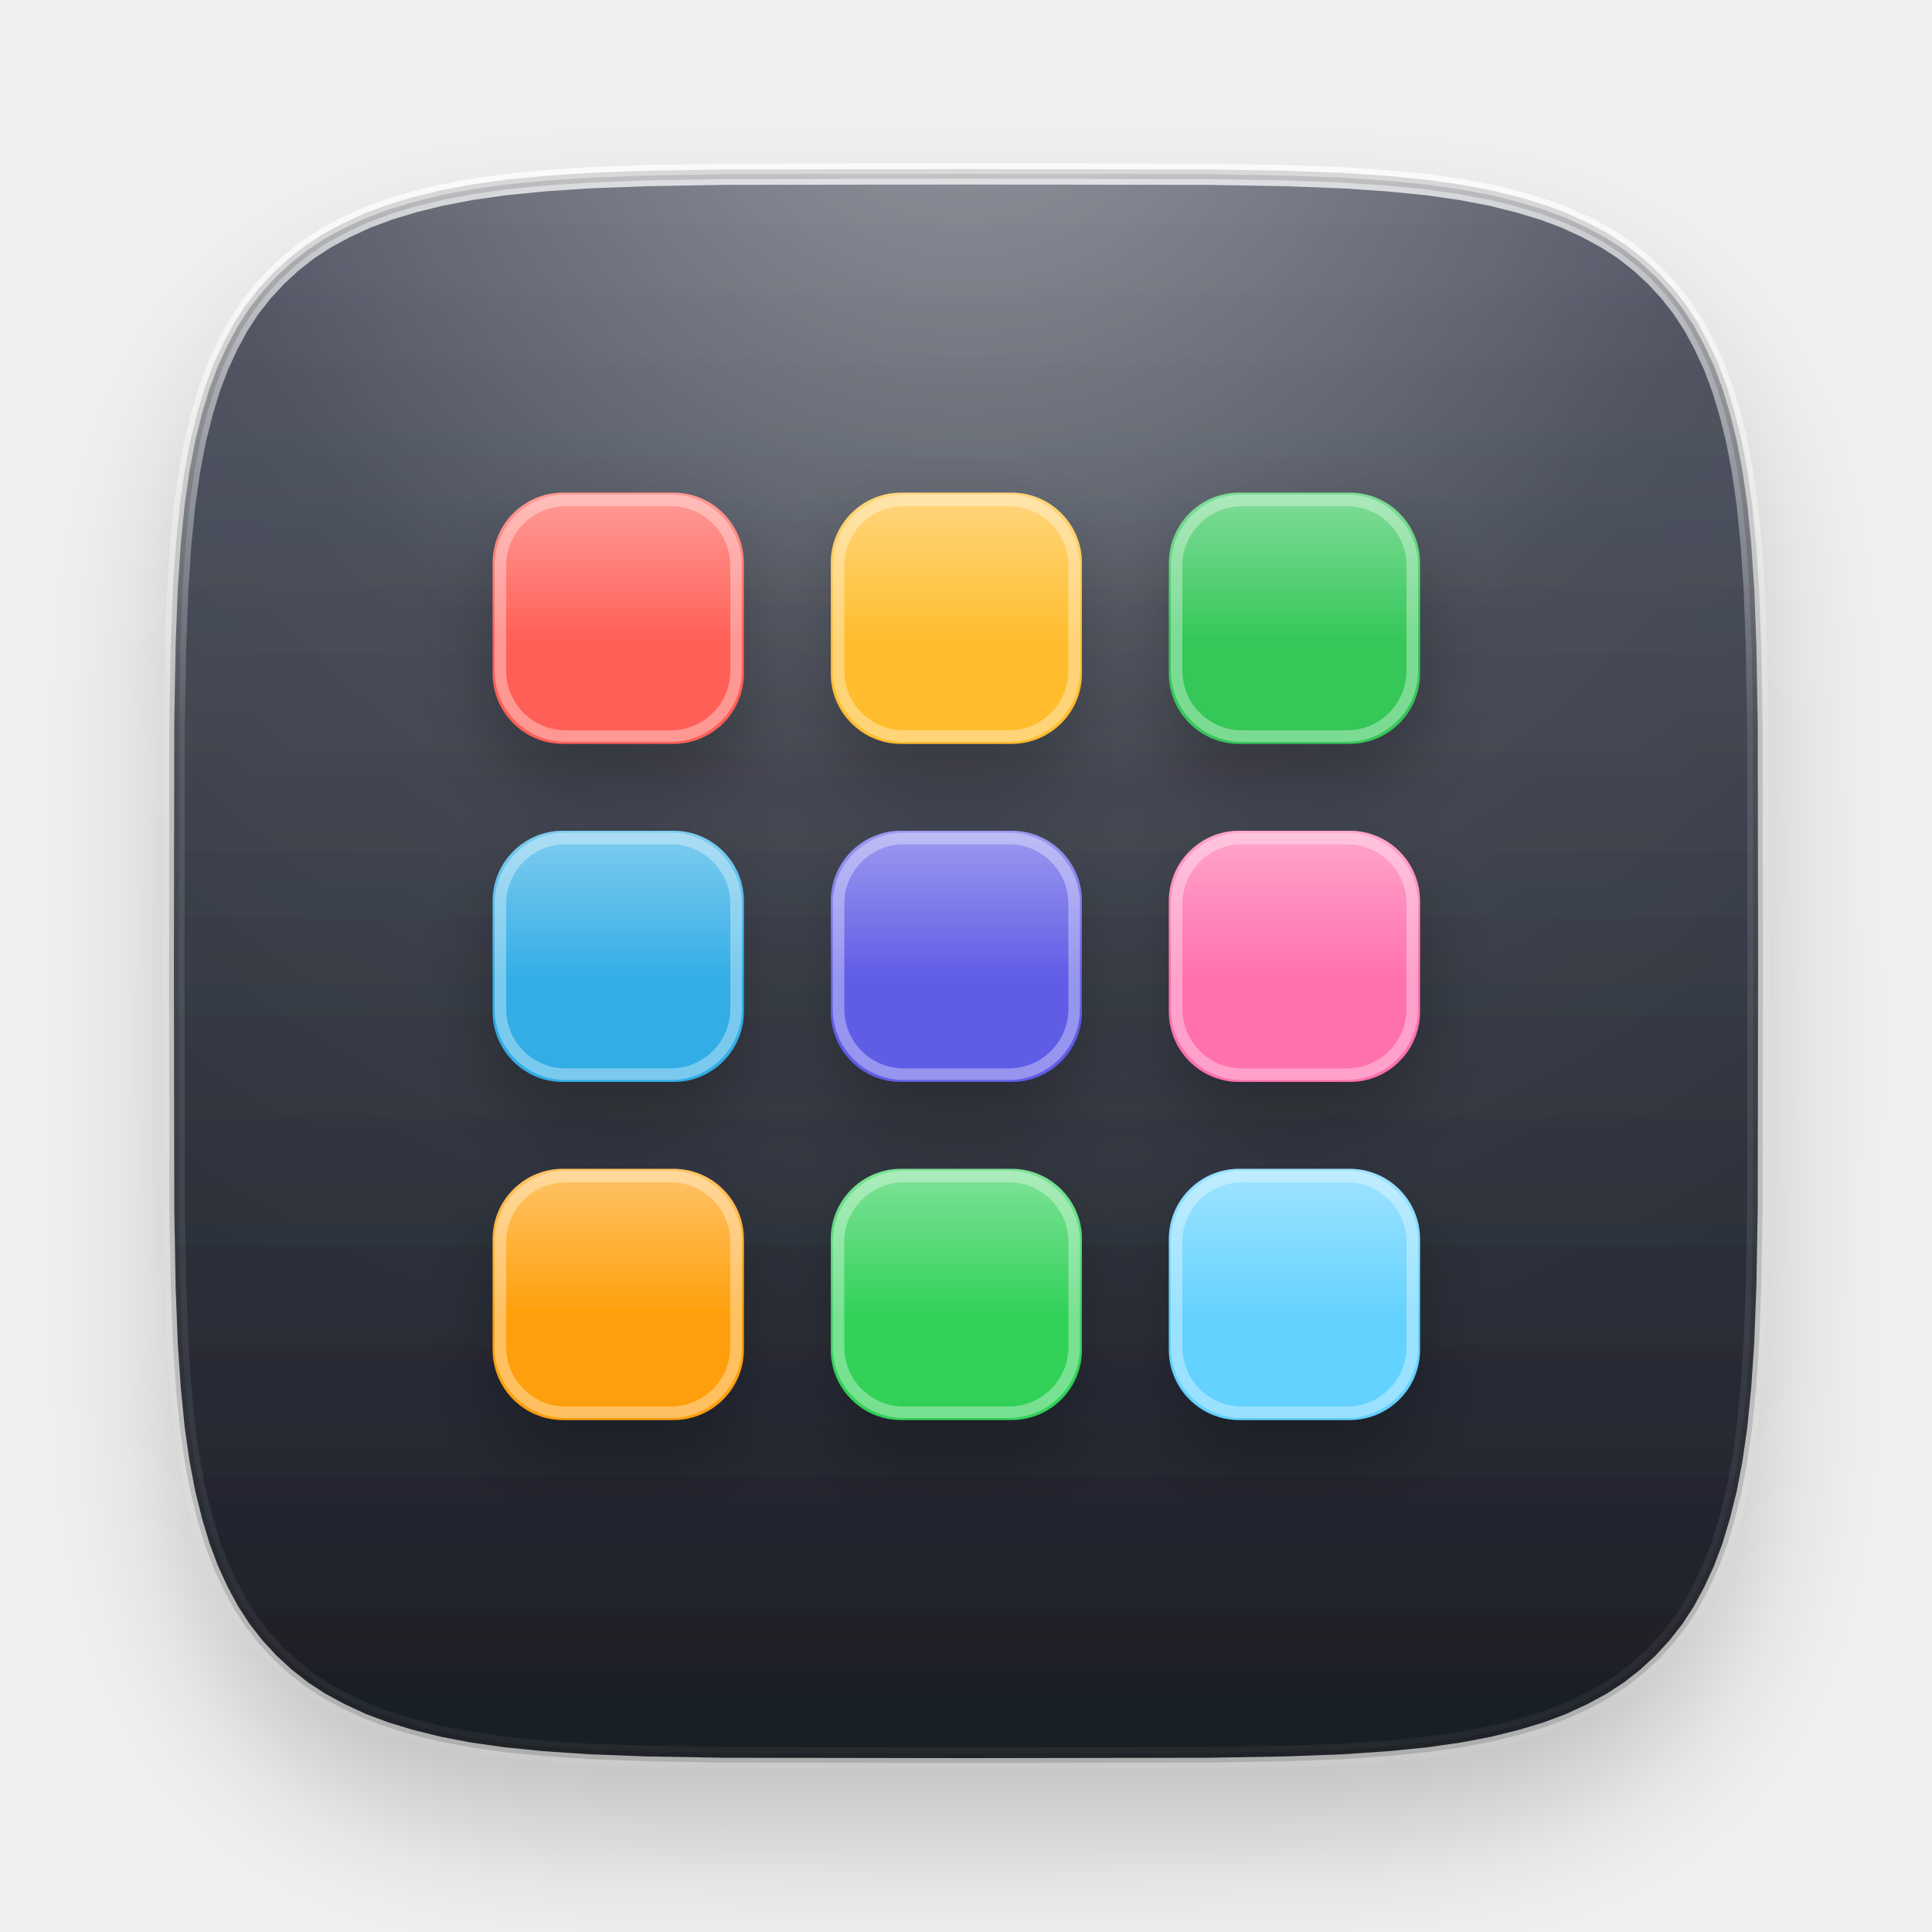
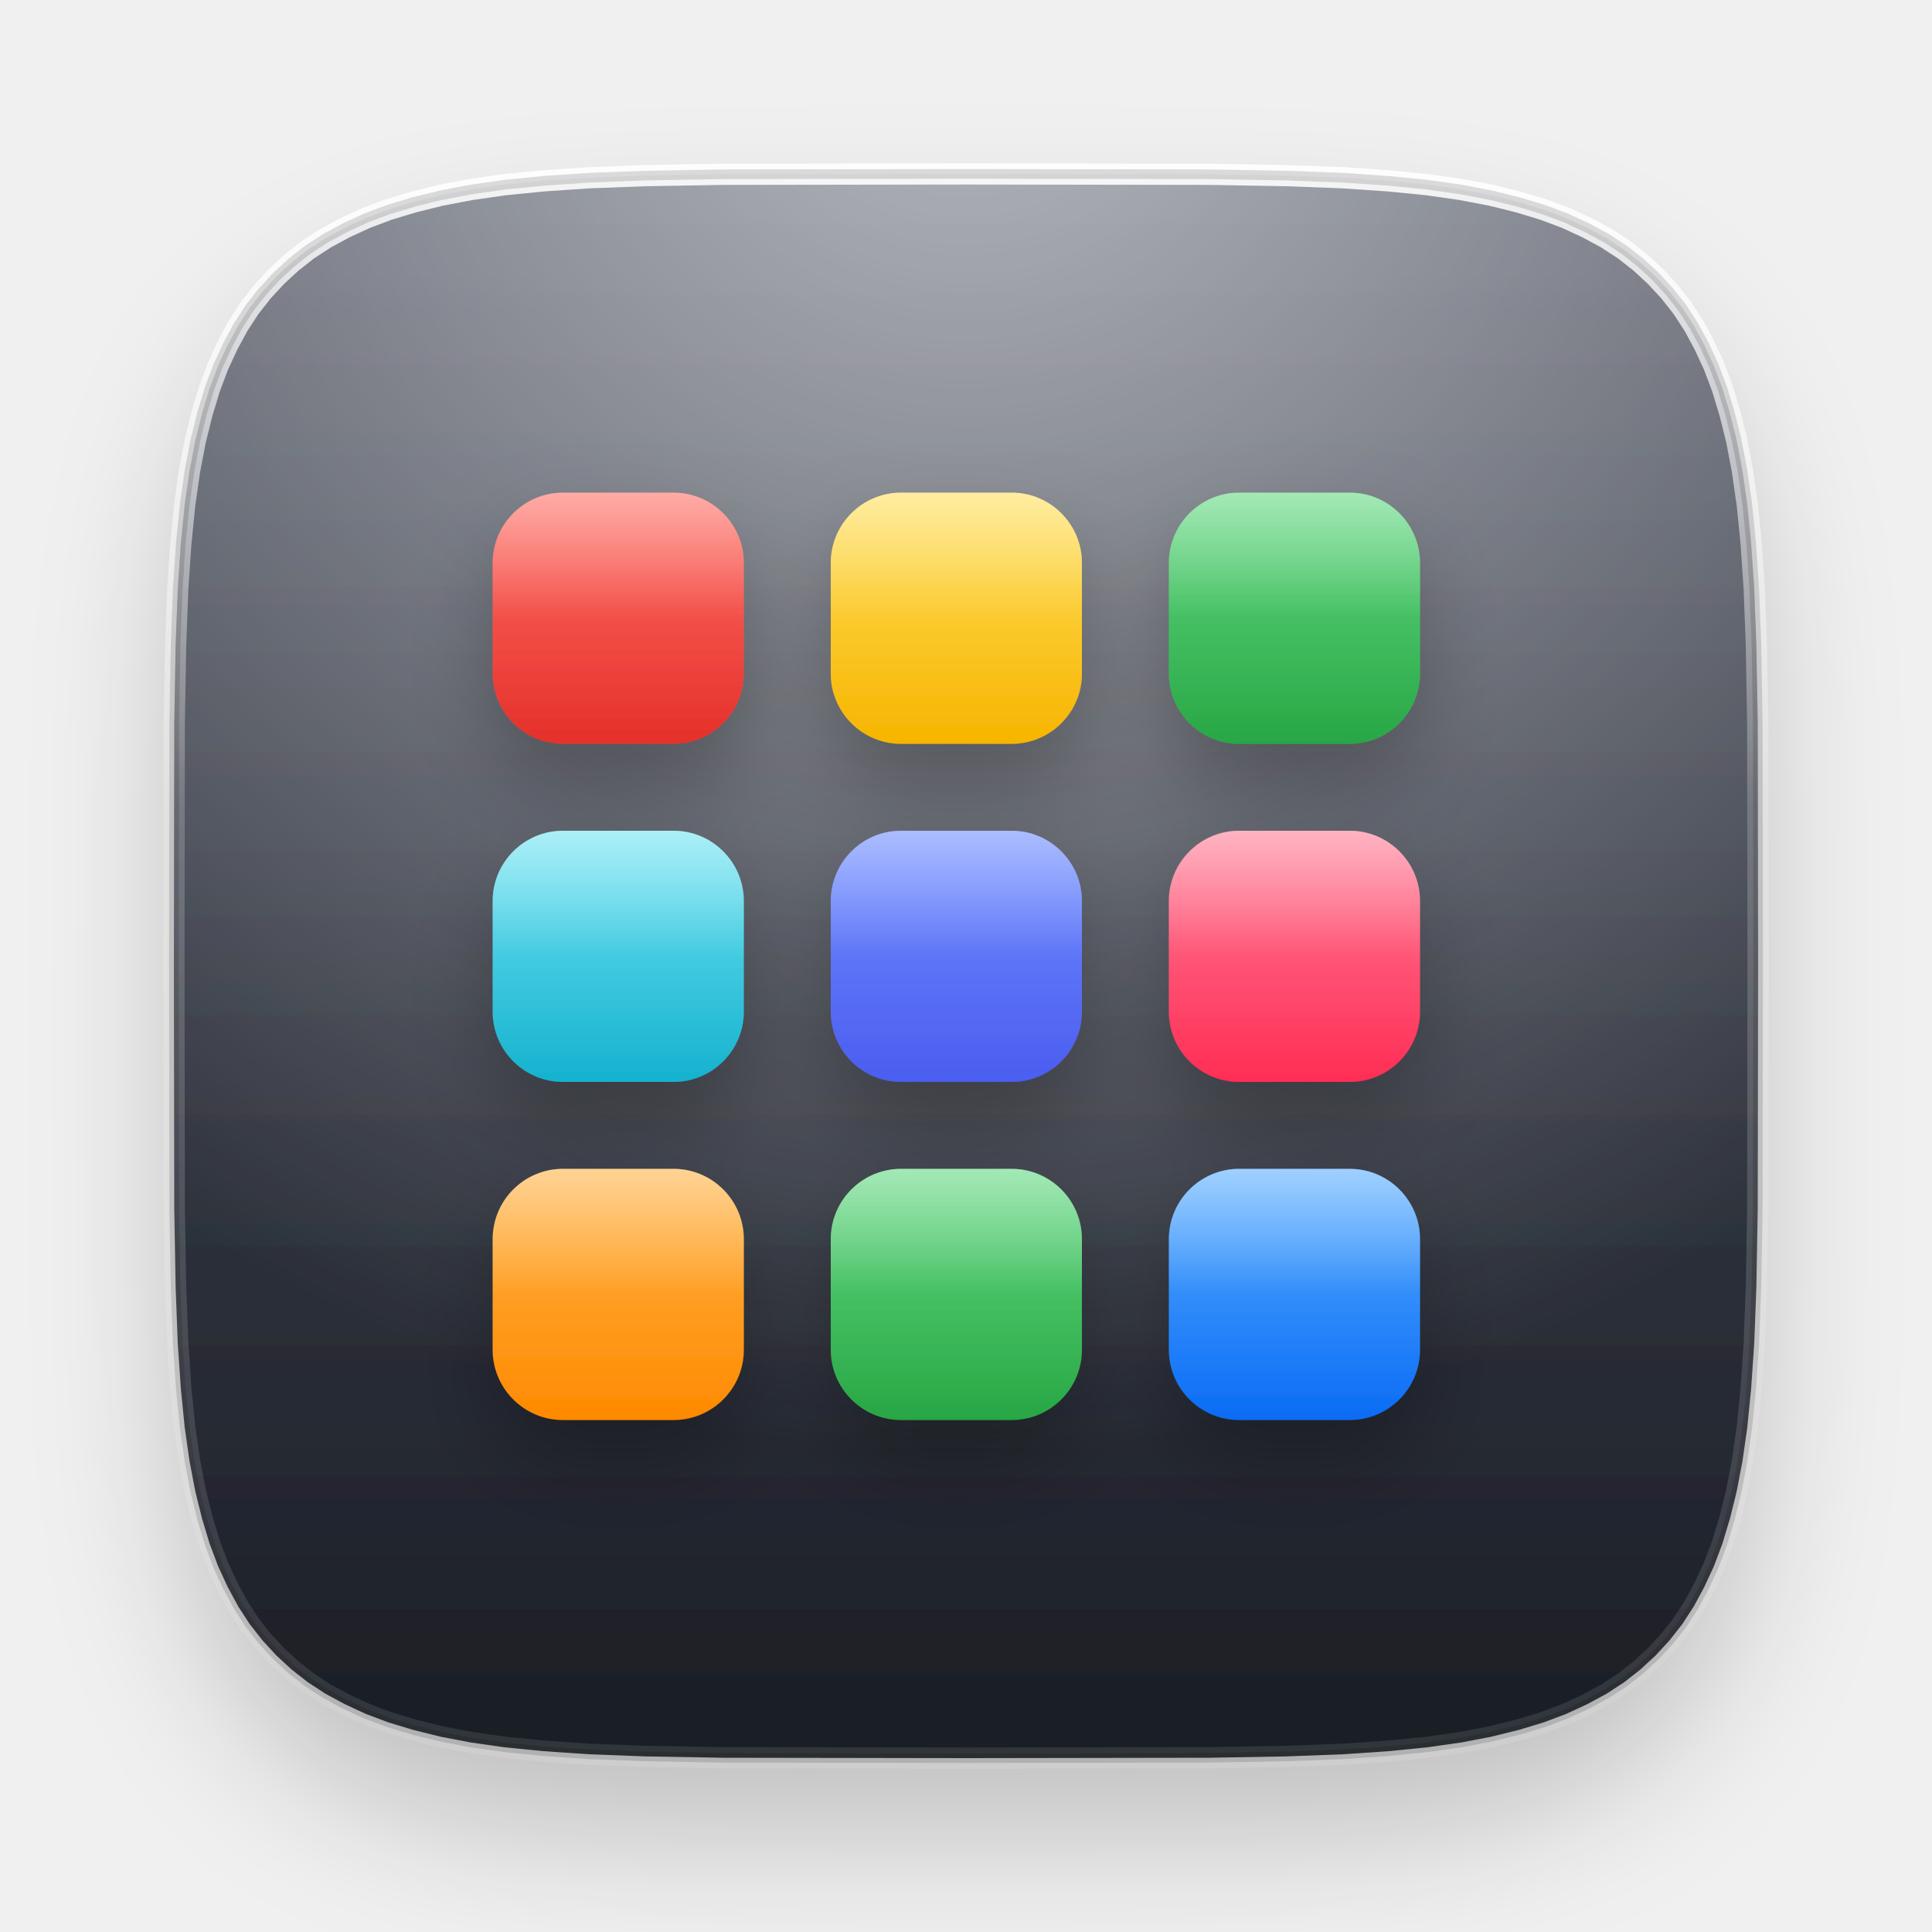
<svg xmlns="http://www.w3.org/2000/svg" width="256" height="256" viewBox="0 0 100 100" aria-hidden="true">
  <defs>
    <linearGradient id="R0g" x1="0" y1="0" x2="0" y2="1">
      <stop offset="0" stop-color="#4b505e" />
      <stop offset="1" stop-color="#1d2028" />
    </linearGradient>
+     <linearGradient id="R0B" x1="0" y1="0" x2="0" y2="1">
+       <stop offset="0" stop-color="#5aaeff" />
+       <stop offset="1" stop-color="#0a6cf5" />
+     </linearGradient>
+     <linearGradient id="R0G" x1="0" y1="0" x2="0" y2="1">
+       <stop offset="0" stop-color="#62d881" />
+       <stop offset="1" stop-color="#28a745" />
+     </linearGradient>
+     <linearGradient id="R0Y" x1="0" y1="0" x2="0" y2="1">
+       <stop offset="0" stop-color="#ffdf5c" />
+       <stop offset="1" stop-color="#f7b500" />
+     </linearGradient>
+     <linearGradient id="R0O" x1="0" y1="0" x2="0" y2="1">
+       <stop offset="0" stop-color="#ffb347" />
+       <stop offset="1" stop-color="#ff8a00" />
+     </linearGradient>
+     <linearGradient id="R0R" x1="0" y1="0" x2="0" y2="1">
+       <stop offset="0" stop-color="#ff6f66" />
+       <stop offset="1" stop-color="#e5302a" />
+     </linearGradient>
+     <linearGradient id="R0H" x1="0" y1="0" x2="0" y2="1">
+       <stop offset="0" stop-color="#ff7d97" />
+       <stop offset="1" stop-color="#ff2d55" />
+     </linearGradient>
+     <linearGradient id="R0N" x1="0" y1="0" x2="0" y2="1">
+       <stop offset="0" stop-color="#6f8cff" />
+       <stop offset="1" stop-color="#4b5df0" />
+     </linearGradient>
+     <linearGradient id="R0V" x1="0" y1="0" x2="0" y2="1">
+       <stop offset="0" stop-color="#b98aff" />
+       <stop offset="1" stop-color="#7e4be0" />
+     </linearGradient>
+     <linearGradient id="R0T" x1="0" y1="0" x2="0" y2="1">
+       <stop offset="0" stop-color="#6fe3f2" />
+       <stop offset="1" stop-color="#16b2cf" />
+     </linearGradient>
+     <linearGradient id="R0P" x1="0" y1="0" x2="0" y2="1">
+       <stop offset="0" stop-color="#ffffff" />
+       <stop offset="1" stop-color="#f0f2f5" />
+     </linearGradient>
+     <linearGradient id="R0S" x1="0" y1="0" x2="0" y2="1">
+       <stop offset="0" stop-color="#eceef3" />
+       <stop offset="1" stop-color="#c3c8d2" />
+     </linearGradient>
+     <linearGradient id="R0I" x1="0" y1="0" x2="0" y2="1">
+       <stop offset="0" stop-color="#4b505b" />
+       <stop offset="1" stop-color="#1e2127" />
+     </linearGradient>
+     <linearGradient id="R0K" x1="0" y1="0" x2="0" y2="1">
+       <stop offset="0" stop-color="#e6bd82" />
+       <stop offset="1" stop-color="#b9874a" />
+     </linearGradient>
+     <linearGradient id="R0W" x1="0" y1="0" x2="0" y2="1">
+       <stop offset="0" stop-color="#c99a68" />
+       <stop offset="1" stop-color="#8f6438" />
+     </linearGradient>
    <radialGradient id="R0top" cx="50%" cy="0%" r="75%" fx="50%" fy="0%">
-       <stop offset="0" stop-color="#fff" stop-opacity=".42" />
-       <stop offset=".55" stop-color="#fff" stop-opacity=".06" />
+       <stop offset="0" stop-color="#fff" stop-opacity=".6" />
      <stop offset="1" stop-color="#fff" stop-opacity="0" />
    </radialGradient>
    <linearGradient id="R0low" x1="0" y1="0" x2="0" y2="1">
      <stop offset=".72" stop-color="#000" stop-opacity="0" />
-       <stop offset="1" stop-color="#000" stop-opacity=".16" />
+       <stop offset="1" stop-color="#000" stop-opacity=".14" />
    </linearGradient>
    <linearGradient id="R0rim" x1="0" y1="0" x2="0" y2="1">
-       <stop offset="0" stop-color="#fff" stop-opacity=".75" />
-       <stop offset=".35" stop-color="#fff" stop-opacity=".12" />
-       <stop offset="1" stop-color="#fff" stop-opacity=".05" />
+       <stop offset="0" stop-color="#fff" stop-opacity=".9" />
+       <stop offset=".4" stop-color="#fff" stop-opacity=".2" />
+       <stop offset="1" stop-color="#fff" stop-opacity=".1" />
+     </linearGradient>
+     <linearGradient id="R0shine" x1="0" y1="0" x2="0" y2="1">
+       <stop offset="0" stop-color="#fff" stop-opacity=".42" />
+       <stop offset=".5" stop-color="#fff" stop-opacity="0" />
    </linearGradient>
    <clipPath id="R0clip">
      <path d="M91.00 50.00L90.98 62.60L90.91 66.61L90.80 69.52L90.64 71.87L90.44 73.88L90.19 75.63L89.89 77.20L89.54 78.61L89.15 79.90L88.71 81.07L88.21 82.15L87.67 83.15L87.07 84.07L86.41 84.91L85.69 85.69L84.91 86.41L84.07 87.07L83.15 87.67L82.15 88.21L81.07 88.71L79.90 89.15L78.61 89.54L77.20 89.89L75.63 90.19L73.88 90.44L71.87 90.64L69.52 90.80L66.61 90.91L62.60 90.98L50.00 91.00L37.40 90.98L33.39 90.91L30.48 90.80L28.13 90.64L26.12 90.44L24.37 90.19L22.80 89.89L21.39 89.54L20.10 89.15L18.93 88.71L17.85 88.21L16.85 87.67L15.93 87.07L15.09 86.41L14.31 85.69L13.59 84.91L12.93 84.07L12.33 83.15L11.79 82.15L11.29 81.07L10.85 79.90L10.46 78.61L10.11 77.20L9.81 75.63L9.56 73.88L9.36 71.87L9.20 69.52L9.09 66.61L9.02 62.60L9.00 50.00L9.02 37.40L9.09 33.39L9.20 30.48L9.36 28.13L9.56 26.12L9.81 24.37L10.11 22.80L10.46 21.39L10.85 20.10L11.29 18.93L11.79 17.85L12.33 16.85L12.93 15.93L13.59 15.09L14.31 14.31L15.09 13.59L15.93 12.93L16.85 12.33L17.85 11.79L18.93 11.29L20.10 10.85L21.39 10.46L22.80 10.11L24.37 9.81L26.12 9.56L28.13 9.36L30.48 9.20L33.39 9.09L37.40 9.02L50.00 9.00L62.60 9.02L66.61 9.09L69.52 9.20L71.87 9.36L73.88 9.56L75.63 9.81L77.20 10.11L78.61 10.46L79.90 10.85L81.07 11.29L82.15 11.79L83.15 12.33L84.07 12.93L84.91 13.59L85.69 14.31L86.41 15.09L87.07 15.93L87.67 16.85L88.21 17.85L88.71 18.93L89.15 20.10L89.54 21.39L89.89 22.80L90.19 24.37L90.44 26.12L90.64 28.13L90.80 30.48L90.91 33.39L90.98 37.40Z" />
    </clipPath>
    <filter id="R0drop" x="-25%" y="-20%" width="150%" height="160%">
      <feDropShadow dx="0" dy="1.2" stdDeviation="1" flood-color="#000" flood-opacity=".22" />
      <feDropShadow dx="0" dy="4" stdDeviation="3.6" flood-color="#000" flood-opacity=".2" />
    </filter>
    <filter id="R0obj" x="-30%" y="-30%" width="160%" height="170%">
-       <feDropShadow dx="0" dy="2" stdDeviation="2" flood-color="#000" flood-opacity=".28" />
+       <feDropShadow dx="0" dy="2.2" stdDeviation="2.2" flood-color="#000" flood-opacity=".26" />
    </filter>
  </defs>
  <path d="M91.00 50.00L90.98 62.60L90.91 66.61L90.80 69.52L90.64 71.87L90.44 73.88L90.19 75.63L89.89 77.20L89.54 78.61L89.15 79.90L88.71 81.07L88.21 82.15L87.67 83.15L87.07 84.07L86.41 84.91L85.69 85.69L84.91 86.41L84.07 87.07L83.15 87.67L82.15 88.21L81.07 88.71L79.90 89.15L78.61 89.54L77.20 89.89L75.63 90.19L73.88 90.44L71.87 90.64L69.52 90.80L66.61 90.91L62.60 90.98L50.00 91.00L37.40 90.98L33.39 90.91L30.48 90.80L28.13 90.64L26.12 90.44L24.37 90.19L22.80 89.89L21.39 89.54L20.10 89.15L18.93 88.71L17.85 88.21L16.85 87.67L15.93 87.07L15.09 86.41L14.31 85.69L13.59 84.91L12.93 84.07L12.33 83.15L11.79 82.15L11.29 81.07L10.85 79.90L10.46 78.61L10.11 77.20L9.81 75.63L9.56 73.88L9.36 71.87L9.20 69.52L9.09 66.61L9.02 62.60L9.00 50.00L9.02 37.40L9.09 33.39L9.20 30.48L9.36 28.13L9.56 26.12L9.81 24.37L10.11 22.80L10.46 21.39L10.85 20.10L11.29 18.93L11.79 17.85L12.33 16.85L12.93 15.93L13.59 15.09L14.31 14.31L15.09 13.59L15.93 12.93L16.85 12.33L17.85 11.79L18.93 11.29L20.10 10.85L21.39 10.46L22.80 10.11L24.37 9.81L26.12 9.56L28.13 9.36L30.48 9.20L33.39 9.09L37.40 9.02L50.00 9.00L62.60 9.02L66.61 9.09L69.52 9.20L71.87 9.36L73.88 9.56L75.63 9.81L77.20 10.11L78.61 10.46L79.90 10.85L81.07 11.29L82.15 11.79L83.15 12.33L84.07 12.93L84.91 13.59L85.69 14.31L86.41 15.09L87.07 15.93L87.67 16.85L88.21 17.85L88.71 18.93L89.15 20.10L89.54 21.39L89.89 22.80L90.19 24.37L90.44 26.12L90.64 28.13L90.80 30.48L90.91 33.39L90.98 37.40Z" fill="url(#R0g)" filter="url(#R0drop)" />
  <g clip-path="url(#R0clip)">
    <rect width="100" height="100" fill="url(#R0top)" />
    <g filter="url(#R0obj)">
      <g>
-         <defs>
-           <linearGradient id="R0l0" x1="0" y1="0" x2="0" y2="1">
-             <stop offset="0" stop-color="#fff" stop-opacity=".38" />
-             <stop offset=".6" stop-color="#fff" stop-opacity="0" />
-           </linearGradient>
-         </defs>
-         <rect x="25.5" y="25.5" width="13" height="13" rx="3.64" fill="#ff5f57" />
-         <rect x="25.5" y="25.5" width="13" height="13" rx="3.64" fill="url(#R0l0)" />
-         <rect x="25.9" y="25.9" width="12.2" height="12.2" rx="3.38" fill="none" stroke="#fff" stroke-opacity=".35" stroke-width=".6" />
+         <rect x="25.5" y="25.5" width="13" height="13" rx="3.64" fill="url(#R0R)" />
+         <rect x="25.5" y="25.5" width="13" height="13" rx="3.64" fill="url(#R0shine)" />
      </g>
      <g>
-         <defs>
-           <linearGradient id="R0l1" x1="0" y1="0" x2="0" y2="1">
-             <stop offset="0" stop-color="#fff" stop-opacity=".38" />
-             <stop offset=".6" stop-color="#fff" stop-opacity="0" />
-           </linearGradient>
-         </defs>
-         <rect x="43" y="25.5" width="13" height="13" rx="3.64" fill="#ffbd2e" />
-         <rect x="43" y="25.5" width="13" height="13" rx="3.64" fill="url(#R0l1)" />
-         <rect x="43.4" y="25.9" width="12.2" height="12.2" rx="3.38" fill="none" stroke="#fff" stroke-opacity=".35" stroke-width=".6" />
+         <rect x="43" y="25.5" width="13" height="13" rx="3.64" fill="url(#R0Y)" />
+         <rect x="43" y="25.5" width="13" height="13" rx="3.64" fill="url(#R0shine)" />
      </g>
      <g>
-         <defs>
-           <linearGradient id="R0l2" x1="0" y1="0" x2="0" y2="1">
-             <stop offset="0" stop-color="#fff" stop-opacity=".38" />
-             <stop offset=".6" stop-color="#fff" stop-opacity="0" />
-           </linearGradient>
-         </defs>
-         <rect x="60.5" y="25.5" width="13" height="13" rx="3.64" fill="#34c759" />
-         <rect x="60.5" y="25.5" width="13" height="13" rx="3.64" fill="url(#R0l2)" />
-         <rect x="60.9" y="25.9" width="12.2" height="12.2" rx="3.38" fill="none" stroke="#fff" stroke-opacity=".35" stroke-width=".6" />
+         <rect x="60.5" y="25.5" width="13" height="13" rx="3.64" fill="url(#R0G)" />
+         <rect x="60.5" y="25.5" width="13" height="13" rx="3.64" fill="url(#R0shine)" />
      </g>
      <g>
-         <defs>
-           <linearGradient id="R0l3" x1="0" y1="0" x2="0" y2="1">
-             <stop offset="0" stop-color="#fff" stop-opacity=".38" />
-             <stop offset=".6" stop-color="#fff" stop-opacity="0" />
-           </linearGradient>
-         </defs>
-         <rect x="25.5" y="43" width="13" height="13" rx="3.64" fill="#32ade6" />
-         <rect x="25.5" y="43" width="13" height="13" rx="3.64" fill="url(#R0l3)" />
-         <rect x="25.9" y="43.4" width="12.2" height="12.2" rx="3.38" fill="none" stroke="#fff" stroke-opacity=".35" stroke-width=".6" />
+         <rect x="25.5" y="43" width="13" height="13" rx="3.64" fill="url(#R0T)" />
+         <rect x="25.5" y="43" width="13" height="13" rx="3.64" fill="url(#R0shine)" />
      </g>
      <g>
-         <defs>
-           <linearGradient id="R0l4" x1="0" y1="0" x2="0" y2="1">
-             <stop offset="0" stop-color="#fff" stop-opacity=".38" />
-             <stop offset=".6" stop-color="#fff" stop-opacity="0" />
-           </linearGradient>
-         </defs>
-         <rect x="43" y="43" width="13" height="13" rx="3.64" fill="#5e5ce6" />
-         <rect x="43" y="43" width="13" height="13" rx="3.64" fill="url(#R0l4)" />
-         <rect x="43.4" y="43.4" width="12.2" height="12.2" rx="3.38" fill="none" stroke="#fff" stroke-opacity=".35" stroke-width=".6" />
+         <rect x="43" y="43" width="13" height="13" rx="3.64" fill="url(#R0N)" />
+         <rect x="43" y="43" width="13" height="13" rx="3.64" fill="url(#R0shine)" />
      </g>
      <g>
-         <defs>
-           <linearGradient id="R0l5" x1="0" y1="0" x2="0" y2="1">
-             <stop offset="0" stop-color="#fff" stop-opacity=".38" />
-             <stop offset=".6" stop-color="#fff" stop-opacity="0" />
-           </linearGradient>
-         </defs>
-         <rect x="60.5" y="43" width="13" height="13" rx="3.64" fill="#ff6fae" />
-         <rect x="60.5" y="43" width="13" height="13" rx="3.64" fill="url(#R0l5)" />
-         <rect x="60.9" y="43.4" width="12.2" height="12.2" rx="3.38" fill="none" stroke="#fff" stroke-opacity=".35" stroke-width=".6" />
+         <rect x="60.5" y="43" width="13" height="13" rx="3.64" fill="url(#R0H)" />
+         <rect x="60.5" y="43" width="13" height="13" rx="3.64" fill="url(#R0shine)" />
      </g>
      <g>
-         <defs>
-           <linearGradient id="R0l6" x1="0" y1="0" x2="0" y2="1">
-             <stop offset="0" stop-color="#fff" stop-opacity=".38" />
-             <stop offset=".6" stop-color="#fff" stop-opacity="0" />
-           </linearGradient>
-         </defs>
-         <rect x="25.5" y="60.5" width="13" height="13" rx="3.64" fill="#ff9f0a" />
-         <rect x="25.5" y="60.5" width="13" height="13" rx="3.64" fill="url(#R0l6)" />
-         <rect x="25.9" y="60.9" width="12.2" height="12.2" rx="3.38" fill="none" stroke="#fff" stroke-opacity=".35" stroke-width=".6" />
+         <rect x="25.5" y="60.5" width="13" height="13" rx="3.64" fill="url(#R0O)" />
+         <rect x="25.5" y="60.5" width="13" height="13" rx="3.64" fill="url(#R0shine)" />
      </g>
      <g>
-         <defs>
-           <linearGradient id="R0l7" x1="0" y1="0" x2="0" y2="1">
-             <stop offset="0" stop-color="#fff" stop-opacity=".38" />
-             <stop offset=".6" stop-color="#fff" stop-opacity="0" />
-           </linearGradient>
-         </defs>
-         <rect x="43" y="60.5" width="13" height="13" rx="3.64" fill="#30d158" />
-         <rect x="43" y="60.5" width="13" height="13" rx="3.64" fill="url(#R0l7)" />
-         <rect x="43.4" y="60.9" width="12.2" height="12.2" rx="3.38" fill="none" stroke="#fff" stroke-opacity=".35" stroke-width=".6" />
+         <rect x="43" y="60.5" width="13" height="13" rx="3.64" fill="url(#R0G)" />
+         <rect x="43" y="60.5" width="13" height="13" rx="3.64" fill="url(#R0shine)" />
      </g>
      <g>
-         <defs>
-           <linearGradient id="R0l8" x1="0" y1="0" x2="0" y2="1">
-             <stop offset="0" stop-color="#fff" stop-opacity=".38" />
-             <stop offset=".6" stop-color="#fff" stop-opacity="0" />
-           </linearGradient>
-         </defs>
-         <rect x="60.5" y="60.5" width="13" height="13" rx="3.64" fill="#64d2ff" />
-         <rect x="60.5" y="60.5" width="13" height="13" rx="3.64" fill="url(#R0l8)" />
-         <rect x="60.9" y="60.9" width="12.2" height="12.2" rx="3.38" fill="none" stroke="#fff" stroke-opacity=".35" stroke-width=".6" />
+         <rect x="60.5" y="60.5" width="13" height="13" rx="3.64" fill="url(#R0B)" />
+         <rect x="60.5" y="60.5" width="13" height="13" rx="3.64" fill="url(#R0shine)" />
      </g>
    </g>
    <rect width="100" height="100" fill="url(#R0low)" />
  </g>
  <path d="M91.00 50.00L90.98 62.60L90.91 66.61L90.80 69.52L90.64 71.87L90.44 73.88L90.19 75.63L89.89 77.20L89.54 78.61L89.15 79.90L88.71 81.07L88.21 82.15L87.67 83.15L87.07 84.07L86.41 84.91L85.69 85.69L84.91 86.41L84.07 87.07L83.15 87.67L82.15 88.21L81.07 88.71L79.90 89.15L78.61 89.54L77.20 89.89L75.63 90.19L73.88 90.44L71.87 90.64L69.52 90.80L66.61 90.91L62.60 90.98L50.00 91.00L37.40 90.98L33.39 90.91L30.48 90.80L28.13 90.64L26.12 90.44L24.37 90.19L22.80 89.89L21.39 89.54L20.10 89.15L18.93 88.71L17.85 88.21L16.85 87.67L15.93 87.07L15.09 86.41L14.31 85.69L13.59 84.91L12.93 84.07L12.33 83.15L11.79 82.15L11.29 81.07L10.85 79.90L10.46 78.61L10.11 77.20L9.81 75.63L9.56 73.88L9.36 71.87L9.20 69.52L9.09 66.61L9.02 62.60L9.00 50.00L9.02 37.40L9.09 33.39L9.20 30.48L9.36 28.13L9.56 26.12L9.81 24.37L10.11 22.80L10.46 21.39L10.85 20.10L11.29 18.93L11.79 17.85L12.33 16.85L12.93 15.93L13.59 15.09L14.31 14.31L15.09 13.59L15.93 12.93L16.85 12.33L17.85 11.79L18.93 11.29L20.10 10.85L21.39 10.46L22.80 10.11L24.37 9.81L26.12 9.56L28.13 9.36L30.48 9.20L33.39 9.09L37.40 9.02L50.00 9.00L62.60 9.02L66.61 9.09L69.52 9.20L71.87 9.36L73.88 9.56L75.63 9.81L77.20 10.11L78.61 10.46L79.90 10.85L81.07 11.29L82.15 11.79L83.15 12.33L84.07 12.93L84.91 13.59L85.69 14.31L86.41 15.09L87.07 15.93L87.67 16.85L88.21 17.85L88.71 18.93L89.15 20.10L89.54 21.39L89.89 22.80L90.19 24.37L90.44 26.12L90.64 28.13L90.80 30.48L90.91 33.39L90.98 37.40Z" fill="none" stroke="url(#R0rim)" stroke-width="1.1" />
  <path d="M91.00 50.00L90.98 62.60L90.91 66.61L90.80 69.52L90.64 71.87L90.44 73.88L90.19 75.63L89.89 77.20L89.54 78.61L89.15 79.90L88.71 81.07L88.21 82.15L87.67 83.15L87.07 84.07L86.41 84.91L85.69 85.69L84.91 86.41L84.07 87.07L83.15 87.67L82.15 88.21L81.07 88.71L79.90 89.15L78.61 89.54L77.20 89.89L75.63 90.19L73.88 90.44L71.87 90.64L69.52 90.80L66.61 90.91L62.60 90.98L50.00 91.00L37.40 90.98L33.39 90.91L30.48 90.80L28.13 90.64L26.12 90.44L24.37 90.19L22.80 89.89L21.39 89.54L20.10 89.15L18.93 88.71L17.85 88.21L16.85 87.67L15.93 87.07L15.09 86.41L14.31 85.69L13.59 84.91L12.93 84.07L12.33 83.15L11.79 82.15L11.29 81.07L10.85 79.90L10.46 78.61L10.11 77.20L9.81 75.63L9.56 73.88L9.36 71.87L9.20 69.52L9.09 66.61L9.02 62.60L9.00 50.00L9.02 37.40L9.09 33.39L9.20 30.48L9.36 28.13L9.56 26.12L9.81 24.37L10.11 22.80L10.46 21.39L10.85 20.10L11.29 18.93L11.79 17.85L12.33 16.85L12.93 15.93L13.59 15.09L14.31 14.31L15.09 13.59L15.93 12.93L16.85 12.33L17.85 11.79L18.93 11.29L20.10 10.85L21.39 10.46L22.80 10.11L24.37 9.81L26.12 9.56L28.13 9.36L30.48 9.20L33.39 9.09L37.40 9.02L50.00 9.00L62.60 9.02L66.61 9.09L69.52 9.20L71.87 9.36L73.88 9.56L75.63 9.81L77.20 10.11L78.61 10.46L79.90 10.85L81.07 11.29L82.15 11.79L83.15 12.33L84.07 12.93L84.91 13.59L85.69 14.31L86.41 15.09L87.07 15.93L87.67 16.85L88.21 17.85L88.71 18.93L89.15 20.10L89.54 21.39L89.89 22.80L90.19 24.37L90.44 26.12L90.64 28.13L90.80 30.48L90.91 33.39L90.98 37.40Z" fill="none" stroke="#000" stroke-opacity=".14" stroke-width=".5" />
</svg>
